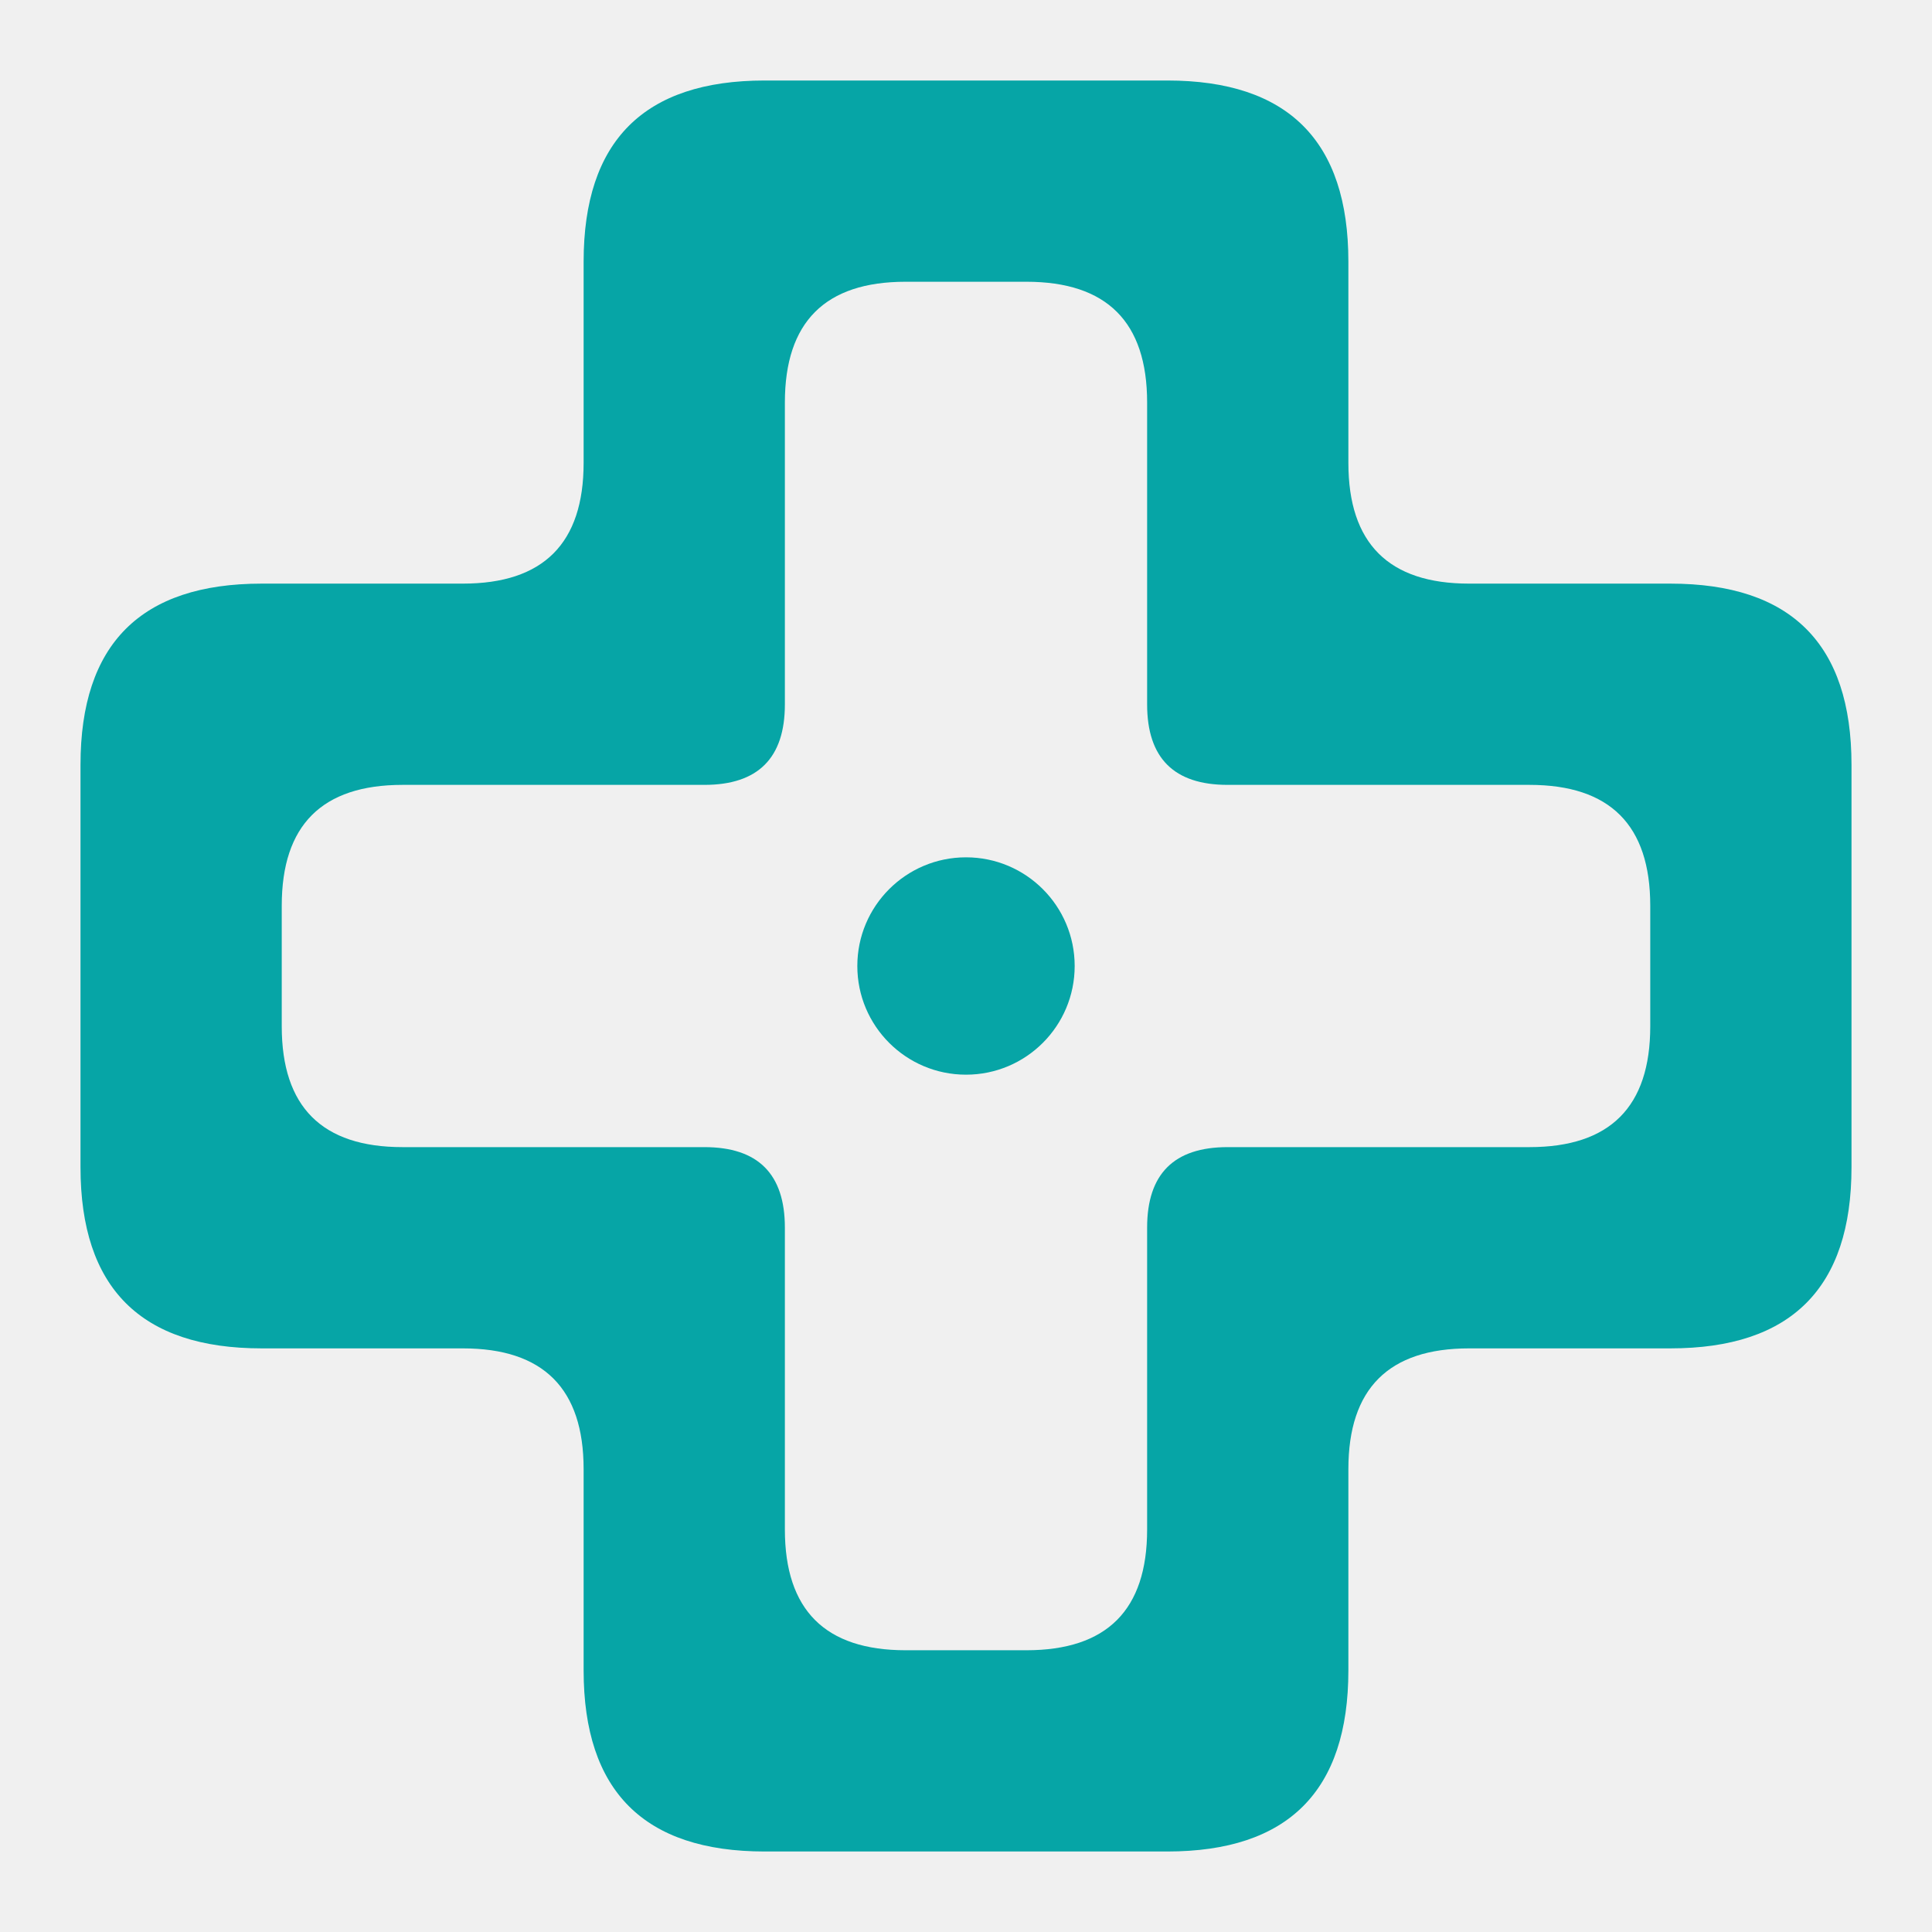
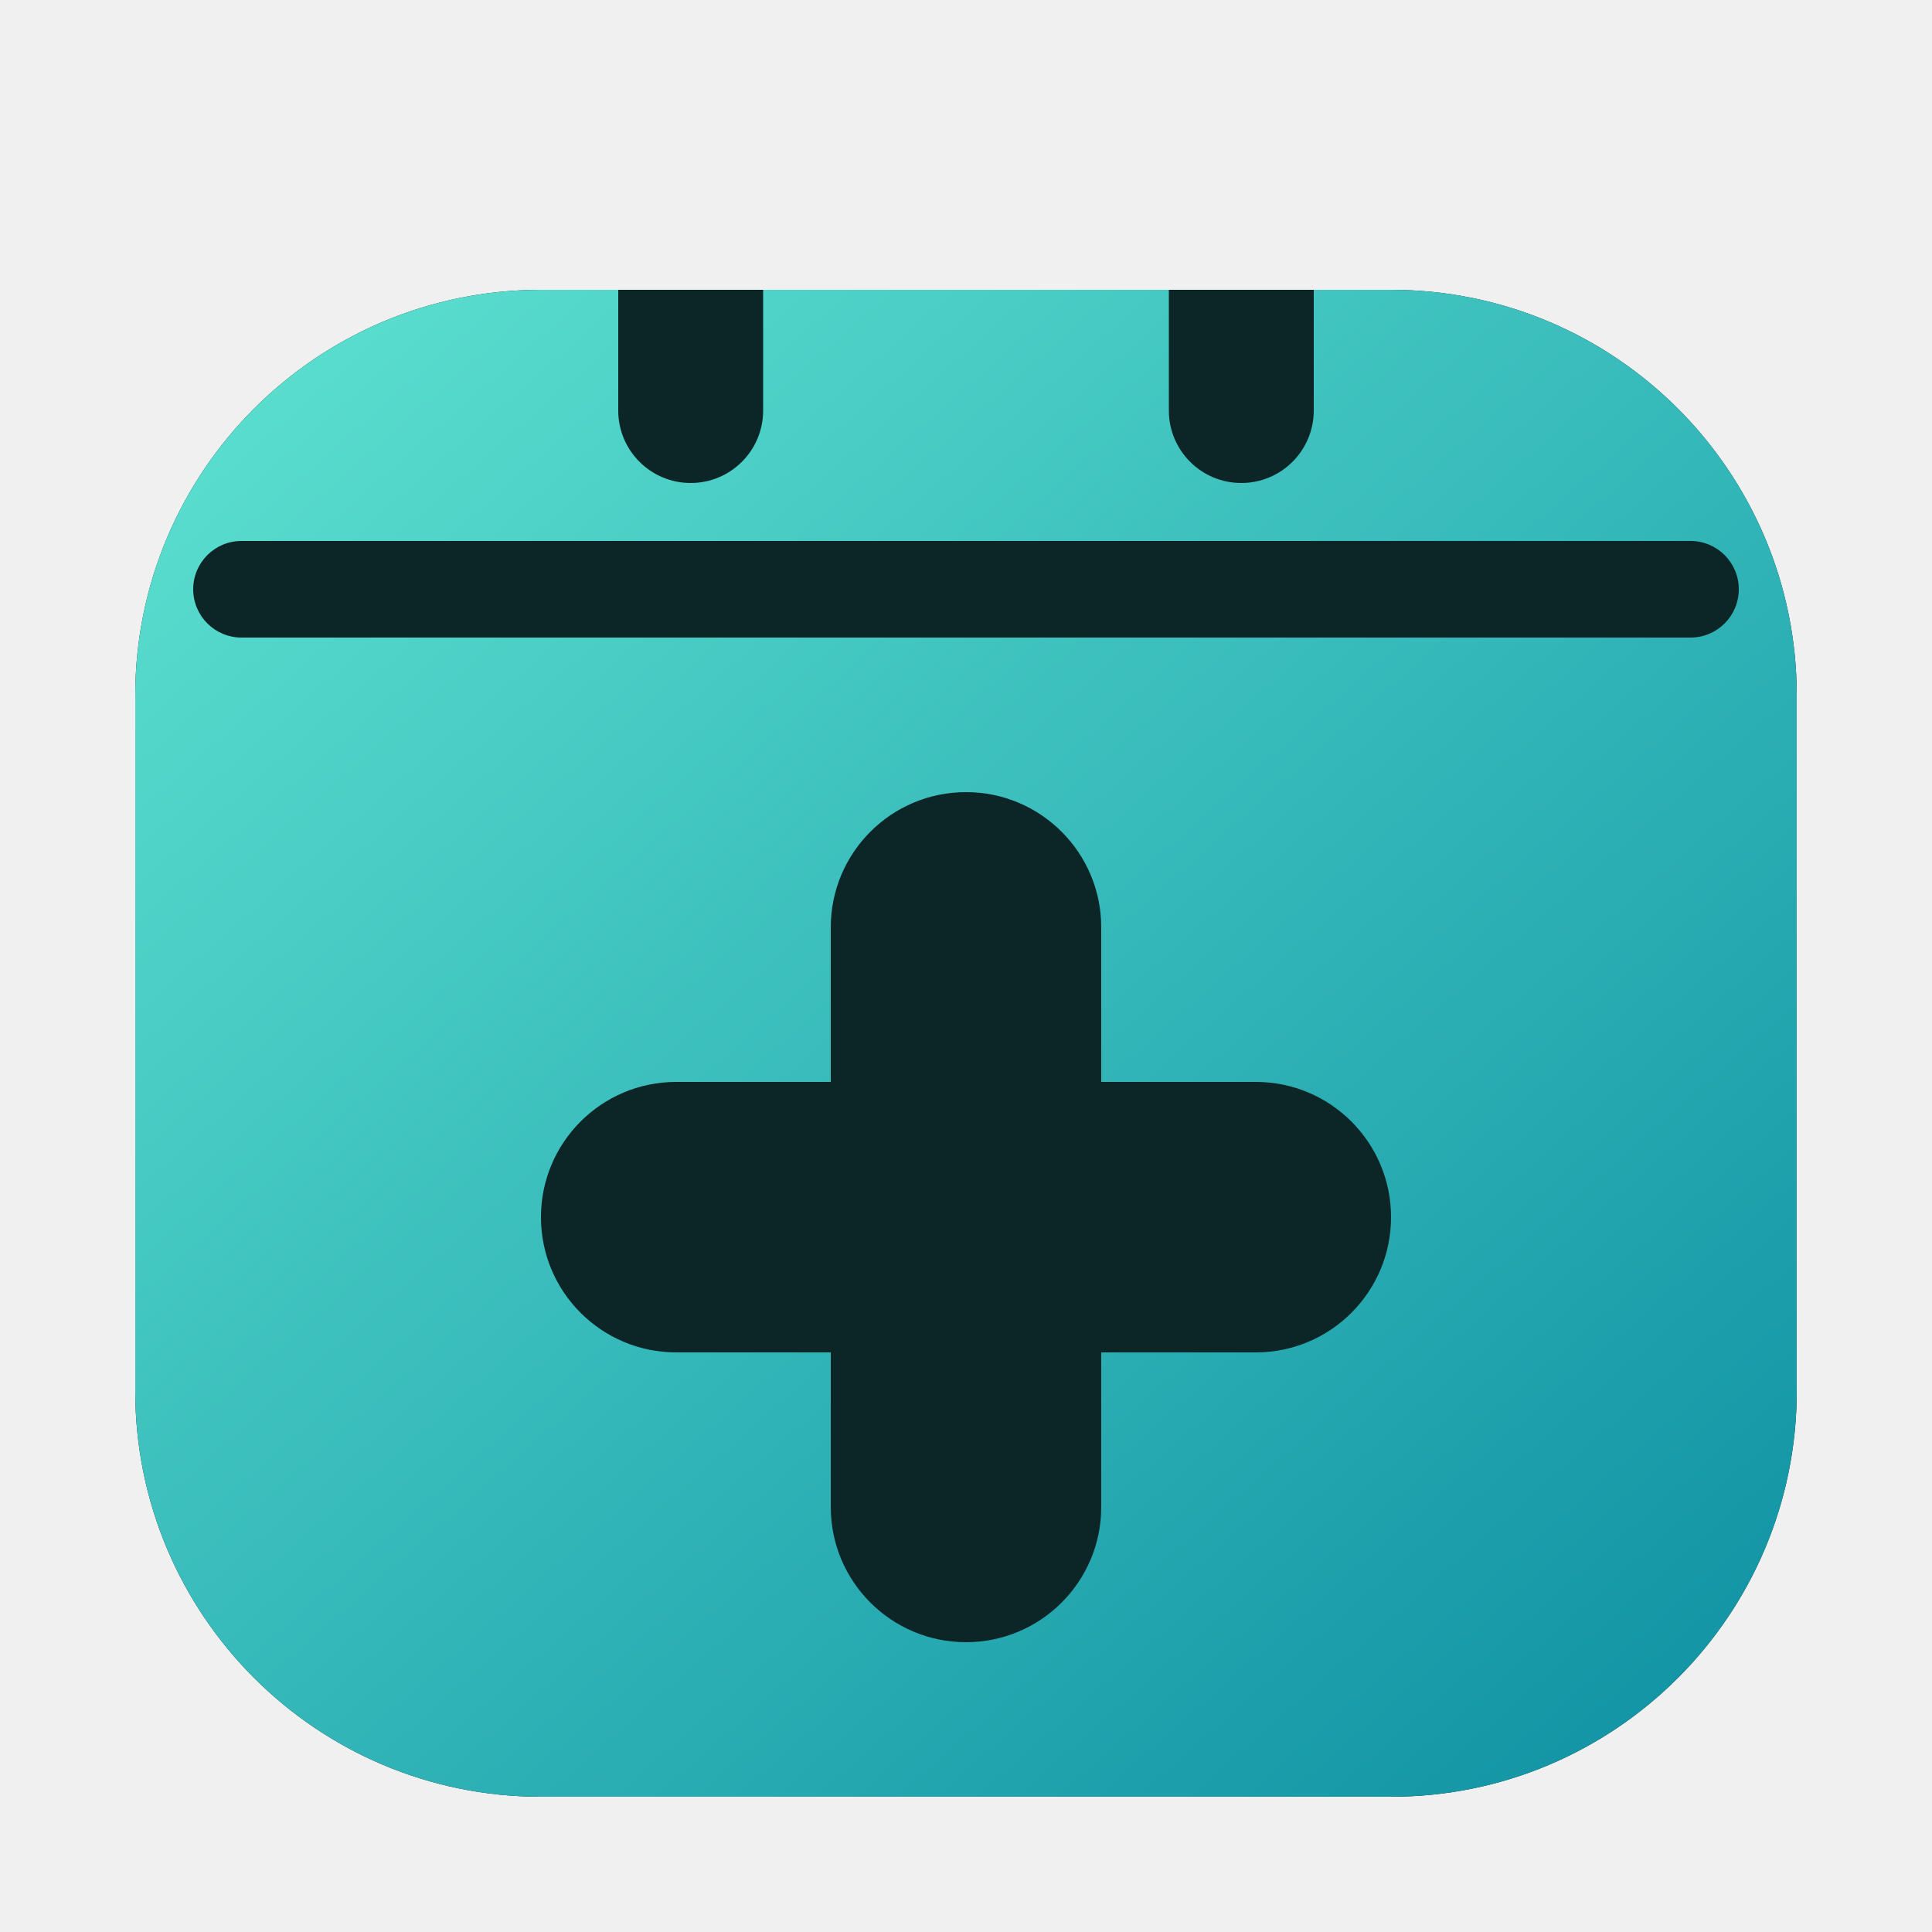
- <svg xmlns="http://www.w3.org/2000/svg" viewBox="0 0 48 48" role="img" aria-label="MediTrack">
-   <path fill="#06A5A6" fill-rule="evenodd" d="M 14.50 6.50 Q 14.50 2.00 19.00 2.00 L 29.00 2.00 Q 33.50 2.00 33.50 6.50 L 33.50 11.50 Q 33.50 14.50 36.50 14.50 L 41.50 14.50 Q 46.00 14.50 46.00 19.00 L 46.00 29.00 Q 46.00 33.50 41.50 33.50 L 36.50 33.50 Q 33.50 33.50 33.50 36.50 L 33.50 41.50 Q 33.50 46.00 29.00 46.00 L 19.00 46.00 Q 14.50 46.00 14.50 41.50 L 14.50 36.50 Q 14.50 33.50 11.50 33.50 L 6.50 33.50 Q 2.00 33.50 2.00 29.00 L 2.00 19.00 Q 2.00 14.50 6.50 14.50 L 11.50 14.50 Q 14.50 14.50 14.50 11.50 Z M 19.50 10.00 Q 19.50 7.00 22.50 7.00 L 25.50 7.00 Q 28.50 7.00 28.50 10.00 L 28.50 17.50 Q 28.50 19.50 30.50 19.50 L 38.00 19.50 Q 41.00 19.50 41.00 22.50 L 41.00 25.50 Q 41.00 28.50 38.00 28.50 L 30.50 28.50 Q 28.50 28.50 28.50 30.50 L 28.50 38.00 Q 28.50 41.00 25.50 41.00 L 22.50 41.00 Q 19.50 41.00 19.50 38.00 L 19.50 30.50 Q 19.50 28.50 17.50 28.50 L 10.00 28.50 Q 7.00 28.50 7.00 25.50 L 7.00 22.50 Q 7.00 19.50 10.00 19.50 L 17.50 19.50 Q 19.50 19.50 19.50 17.50 Z" />
-   <circle cx="24" cy="24" r="2.7" fill="#06A5A6" />
+ <svg xmlns="http://www.w3.org/2000/svg" viewBox="0 0 200 200" role="img" aria-label="MediTrack Clinic">
+   <defs>
+     <linearGradient id="mtGrad" x1="0" y1="0" x2="1" y2="1">
+       <stop offset="0" stop-color="#5FE3D1" />
+       <stop offset="1" stop-color="#0D8FA2" />
+     </linearGradient>
+     <mask id="mtMask">
+       <rect x="0" y="0" width="200" height="200" fill="#fff" />
+       <rect x="20" y="56" width="160" height="10" rx="5" fill="#000" />
+       <rect x="86" y="82" width="28" height="88" rx="14" fill="#000" />
+       <rect x="56" y="112" width="88" height="28" rx="14" fill="#000" />
+       <rect x="64" y="20" width="15" height="30" rx="7.5" fill="#000" />
+       <rect x="121" y="20" width="15" height="30" rx="7.5" fill="#000" />
+     </mask>
+   </defs>
+   <rect x="14" y="30" width="172" height="156" rx="42" fill="#0c2627" />
+   <rect x="14" y="30" width="172" height="156" rx="42" fill="url(#mtGrad)" mask="url(#mtMask)" />
</svg>
